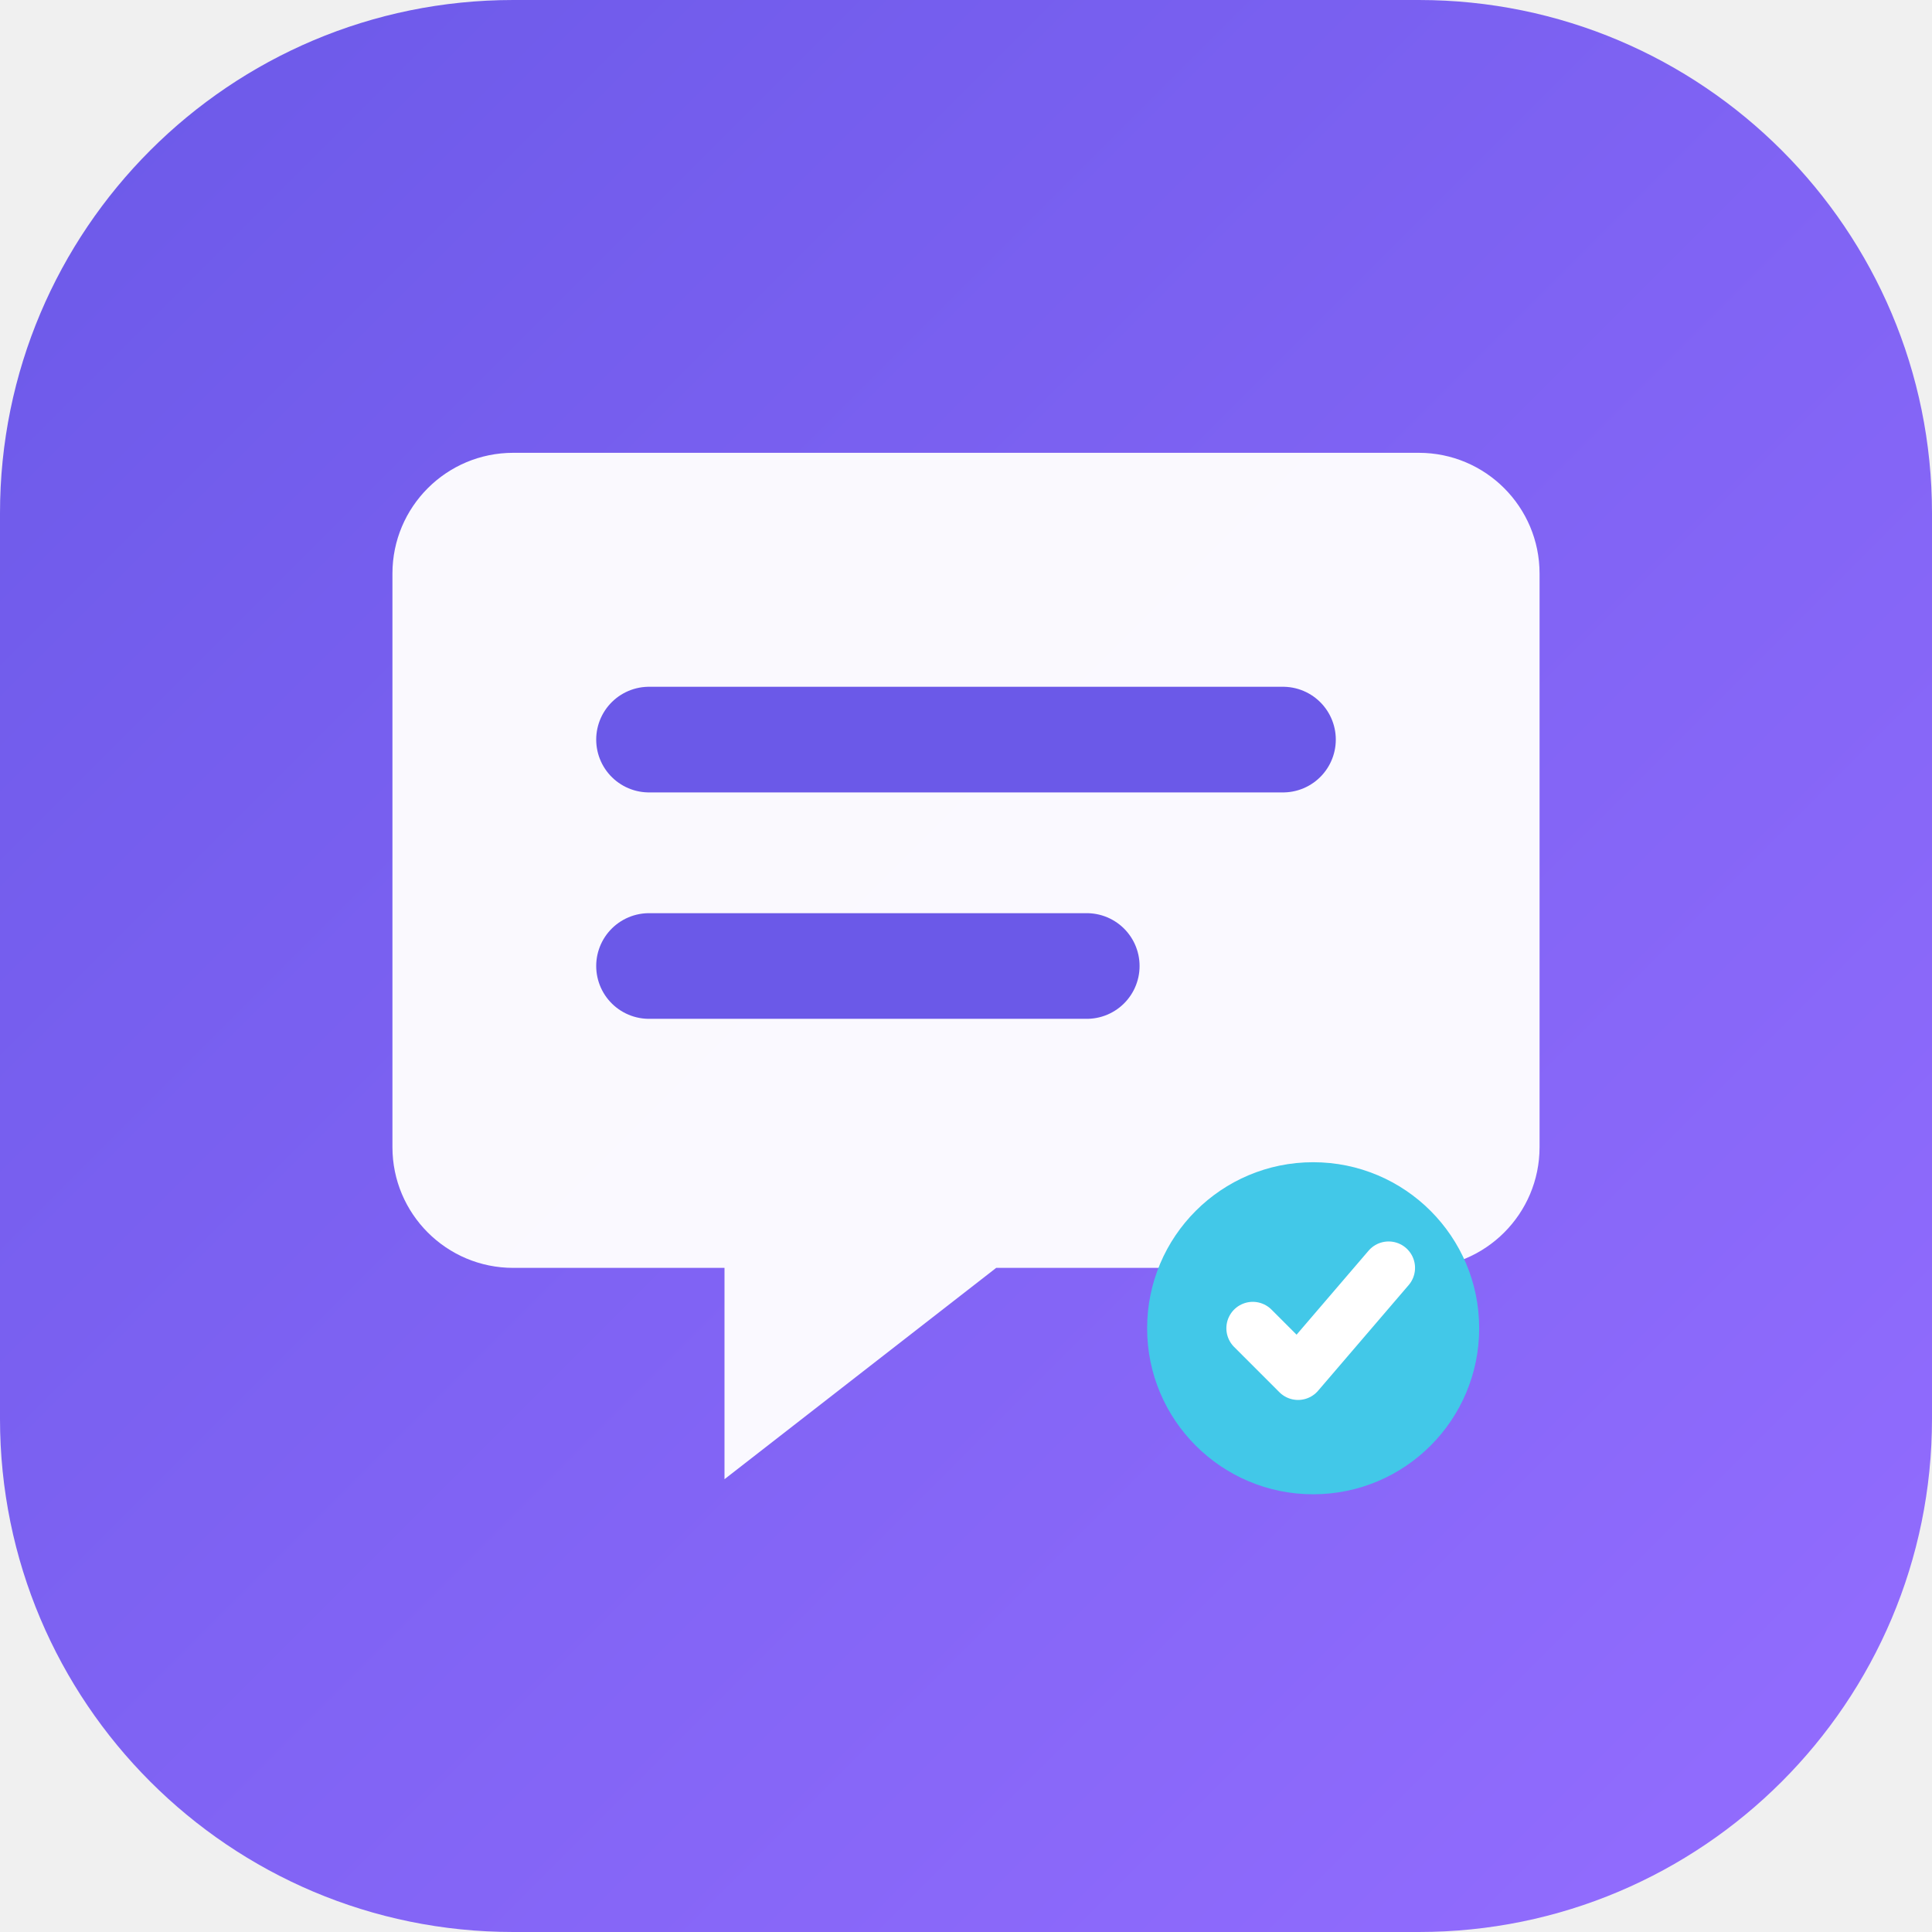
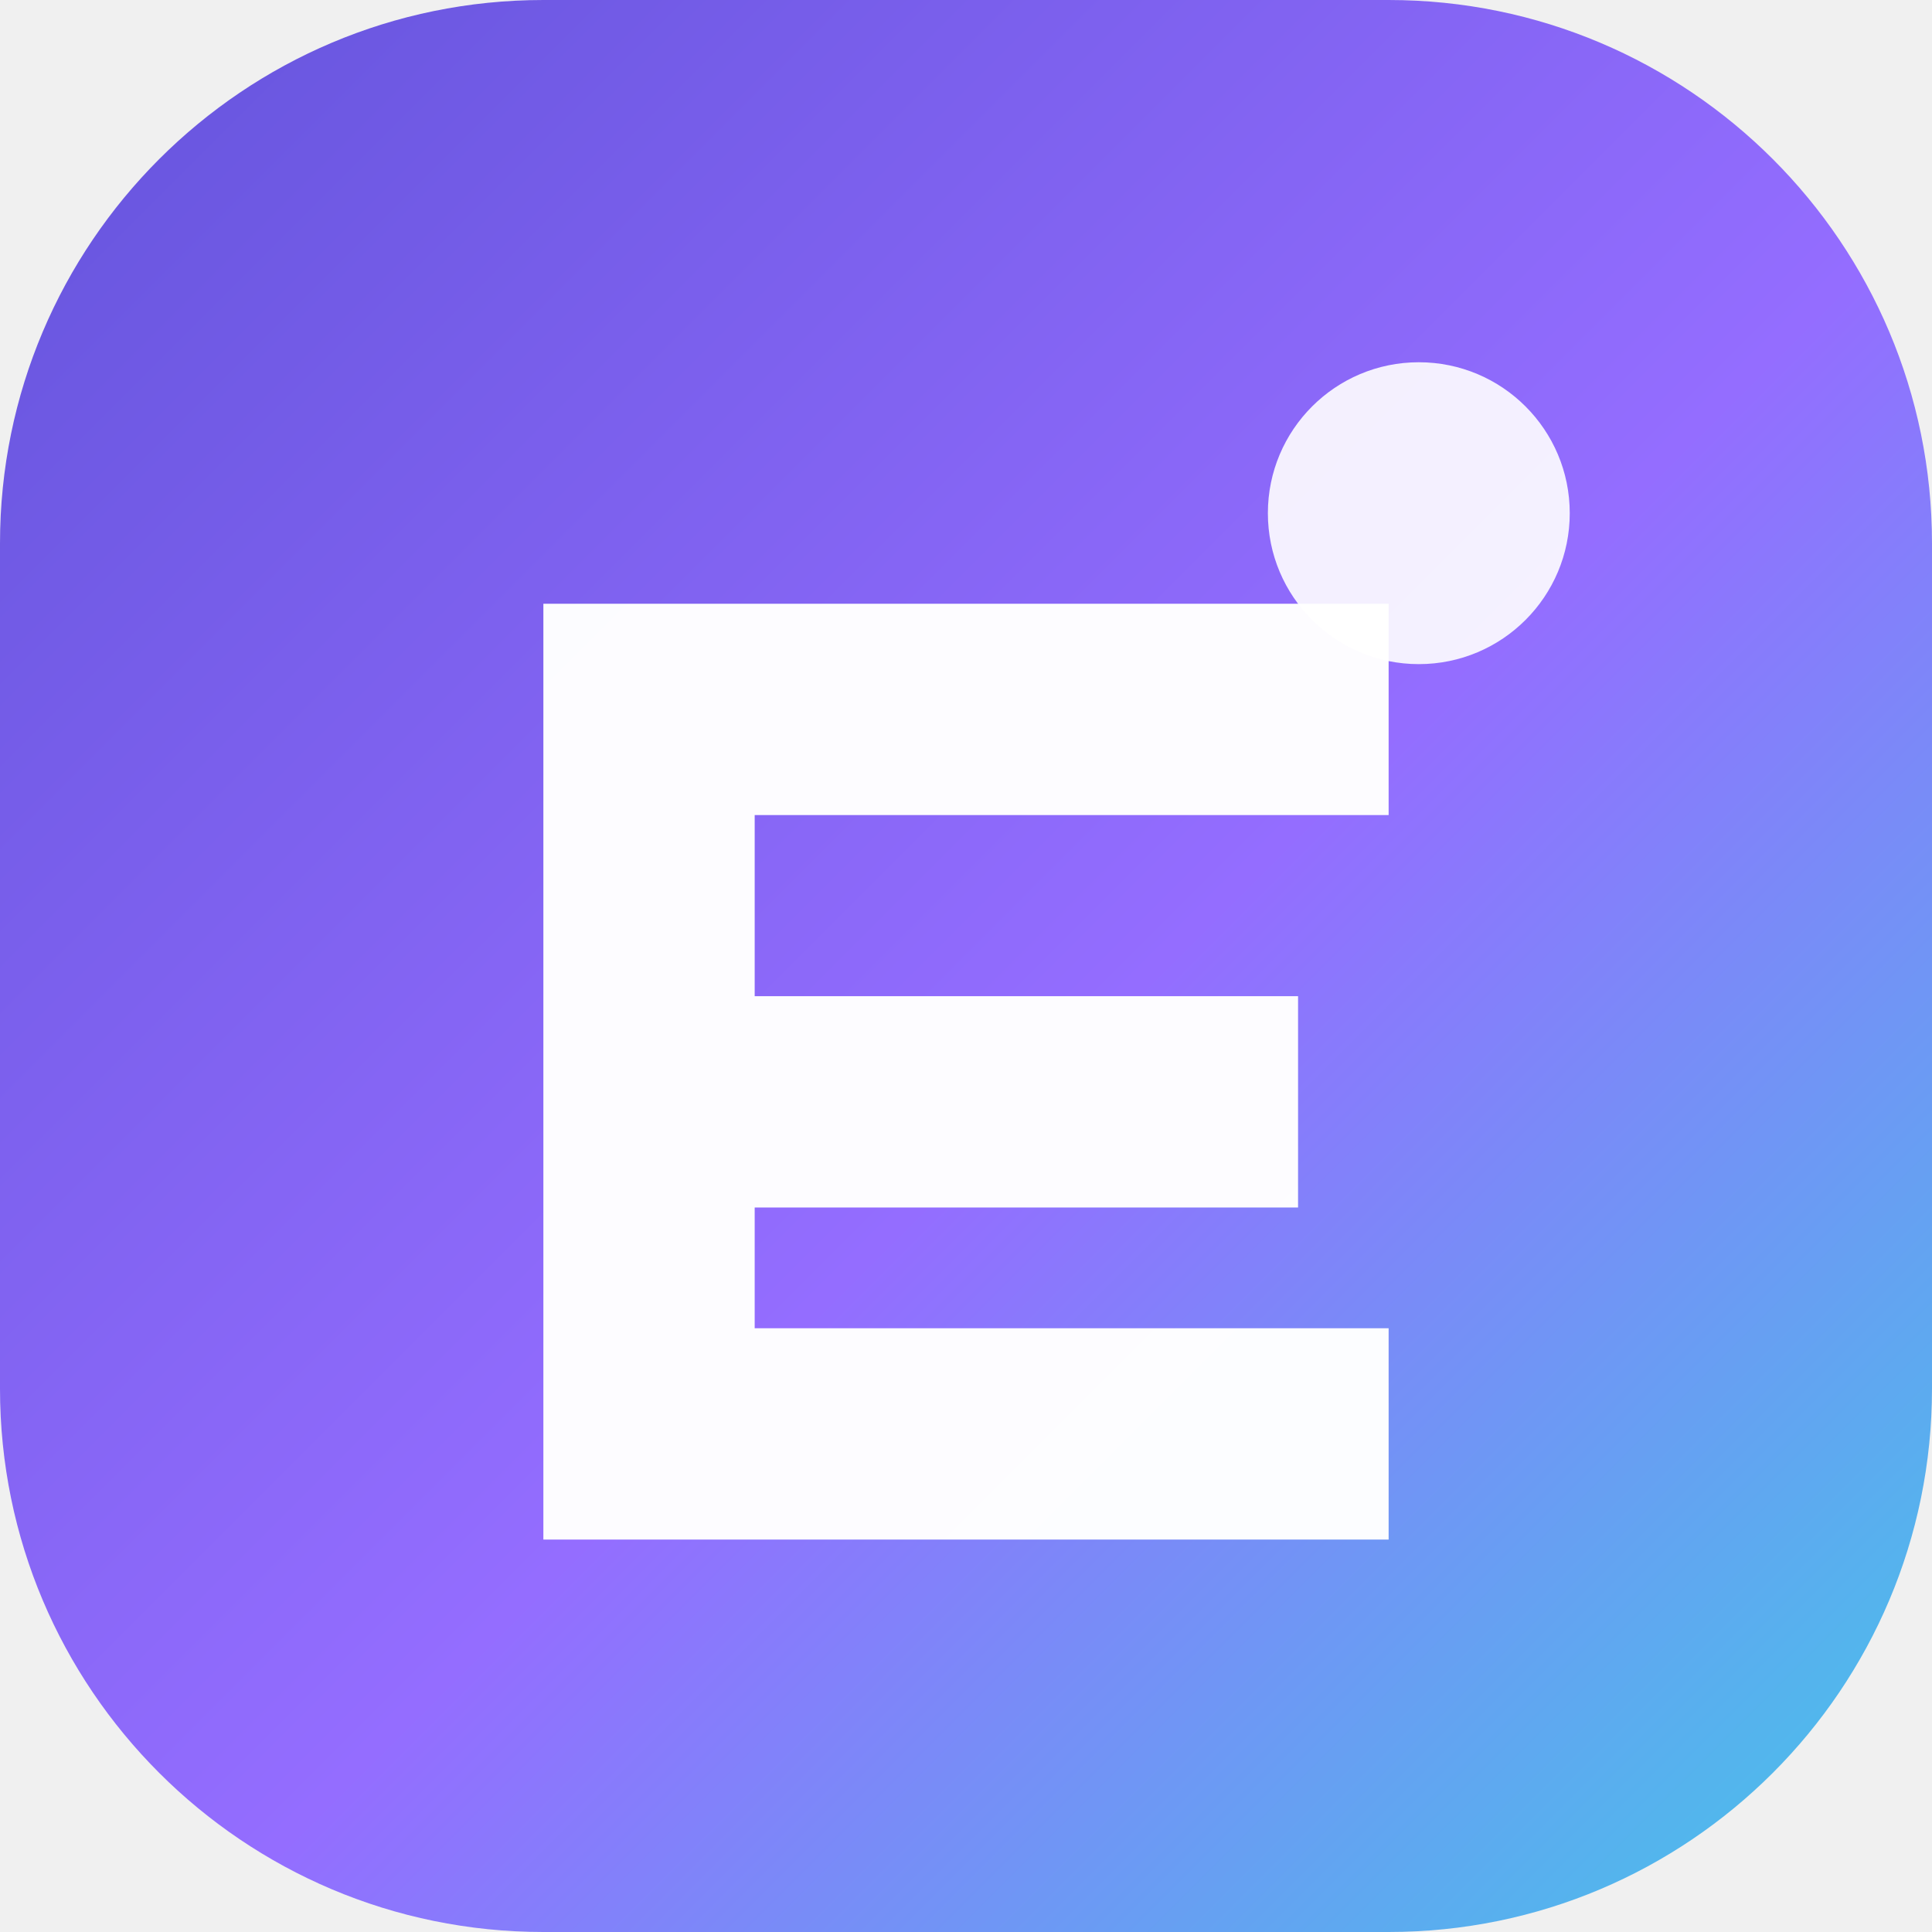
- <svg xmlns="http://www.w3.org/2000/svg" viewBox="0 0 128 128">
+ <svg xmlns="http://www.w3.org/2000/svg" viewBox="0 0 64 64">
  <defs>
    <linearGradient id="g" x1="0" y1="0" x2="1" y2="1">
-       <stop stop-color="#6b59e8" />
-       <stop offset="1" stop-color="#946dff" />
+       <stop stop-color="#6353db" />
+       <stop offset=".55" stop-color="#946dff" />
+       <stop offset="1" stop-color="#42c8e8" />
    </linearGradient>
  </defs>
-   <rect width="128" height="128" rx="34" fill="url(#g)" />
-   <path d="M34 30h60a8 8 0 0 1 8 8v38a8 8 0 0 1-8 8H66l-18 14v-14H34a8 8 0 0 1-8-8V38a8 8 0 0 1 8-8Z" fill="white" opacity=".96" />
-   <path d="M43 49h42M43 64h29" stroke="#6b59e8" stroke-width="7" stroke-linecap="round" />
-   <circle cx="87" cy="88" r="11" fill="#42c8e8" />
-   <path d="M83 88l3 3 6-7" fill="none" stroke="white" stroke-width="3.5" stroke-linecap="round" stroke-linejoin="round" />
+   <rect width="64" height="64" rx="18" fill="url(#g)" />
+   <path d="M18 20h28v7H25v6h18v7H25v4h21v7H18z" fill="#fff" opacity=".98" />
+   <circle cx="47" cy="17" r="5" fill="#fff" opacity=".9" />
</svg>
